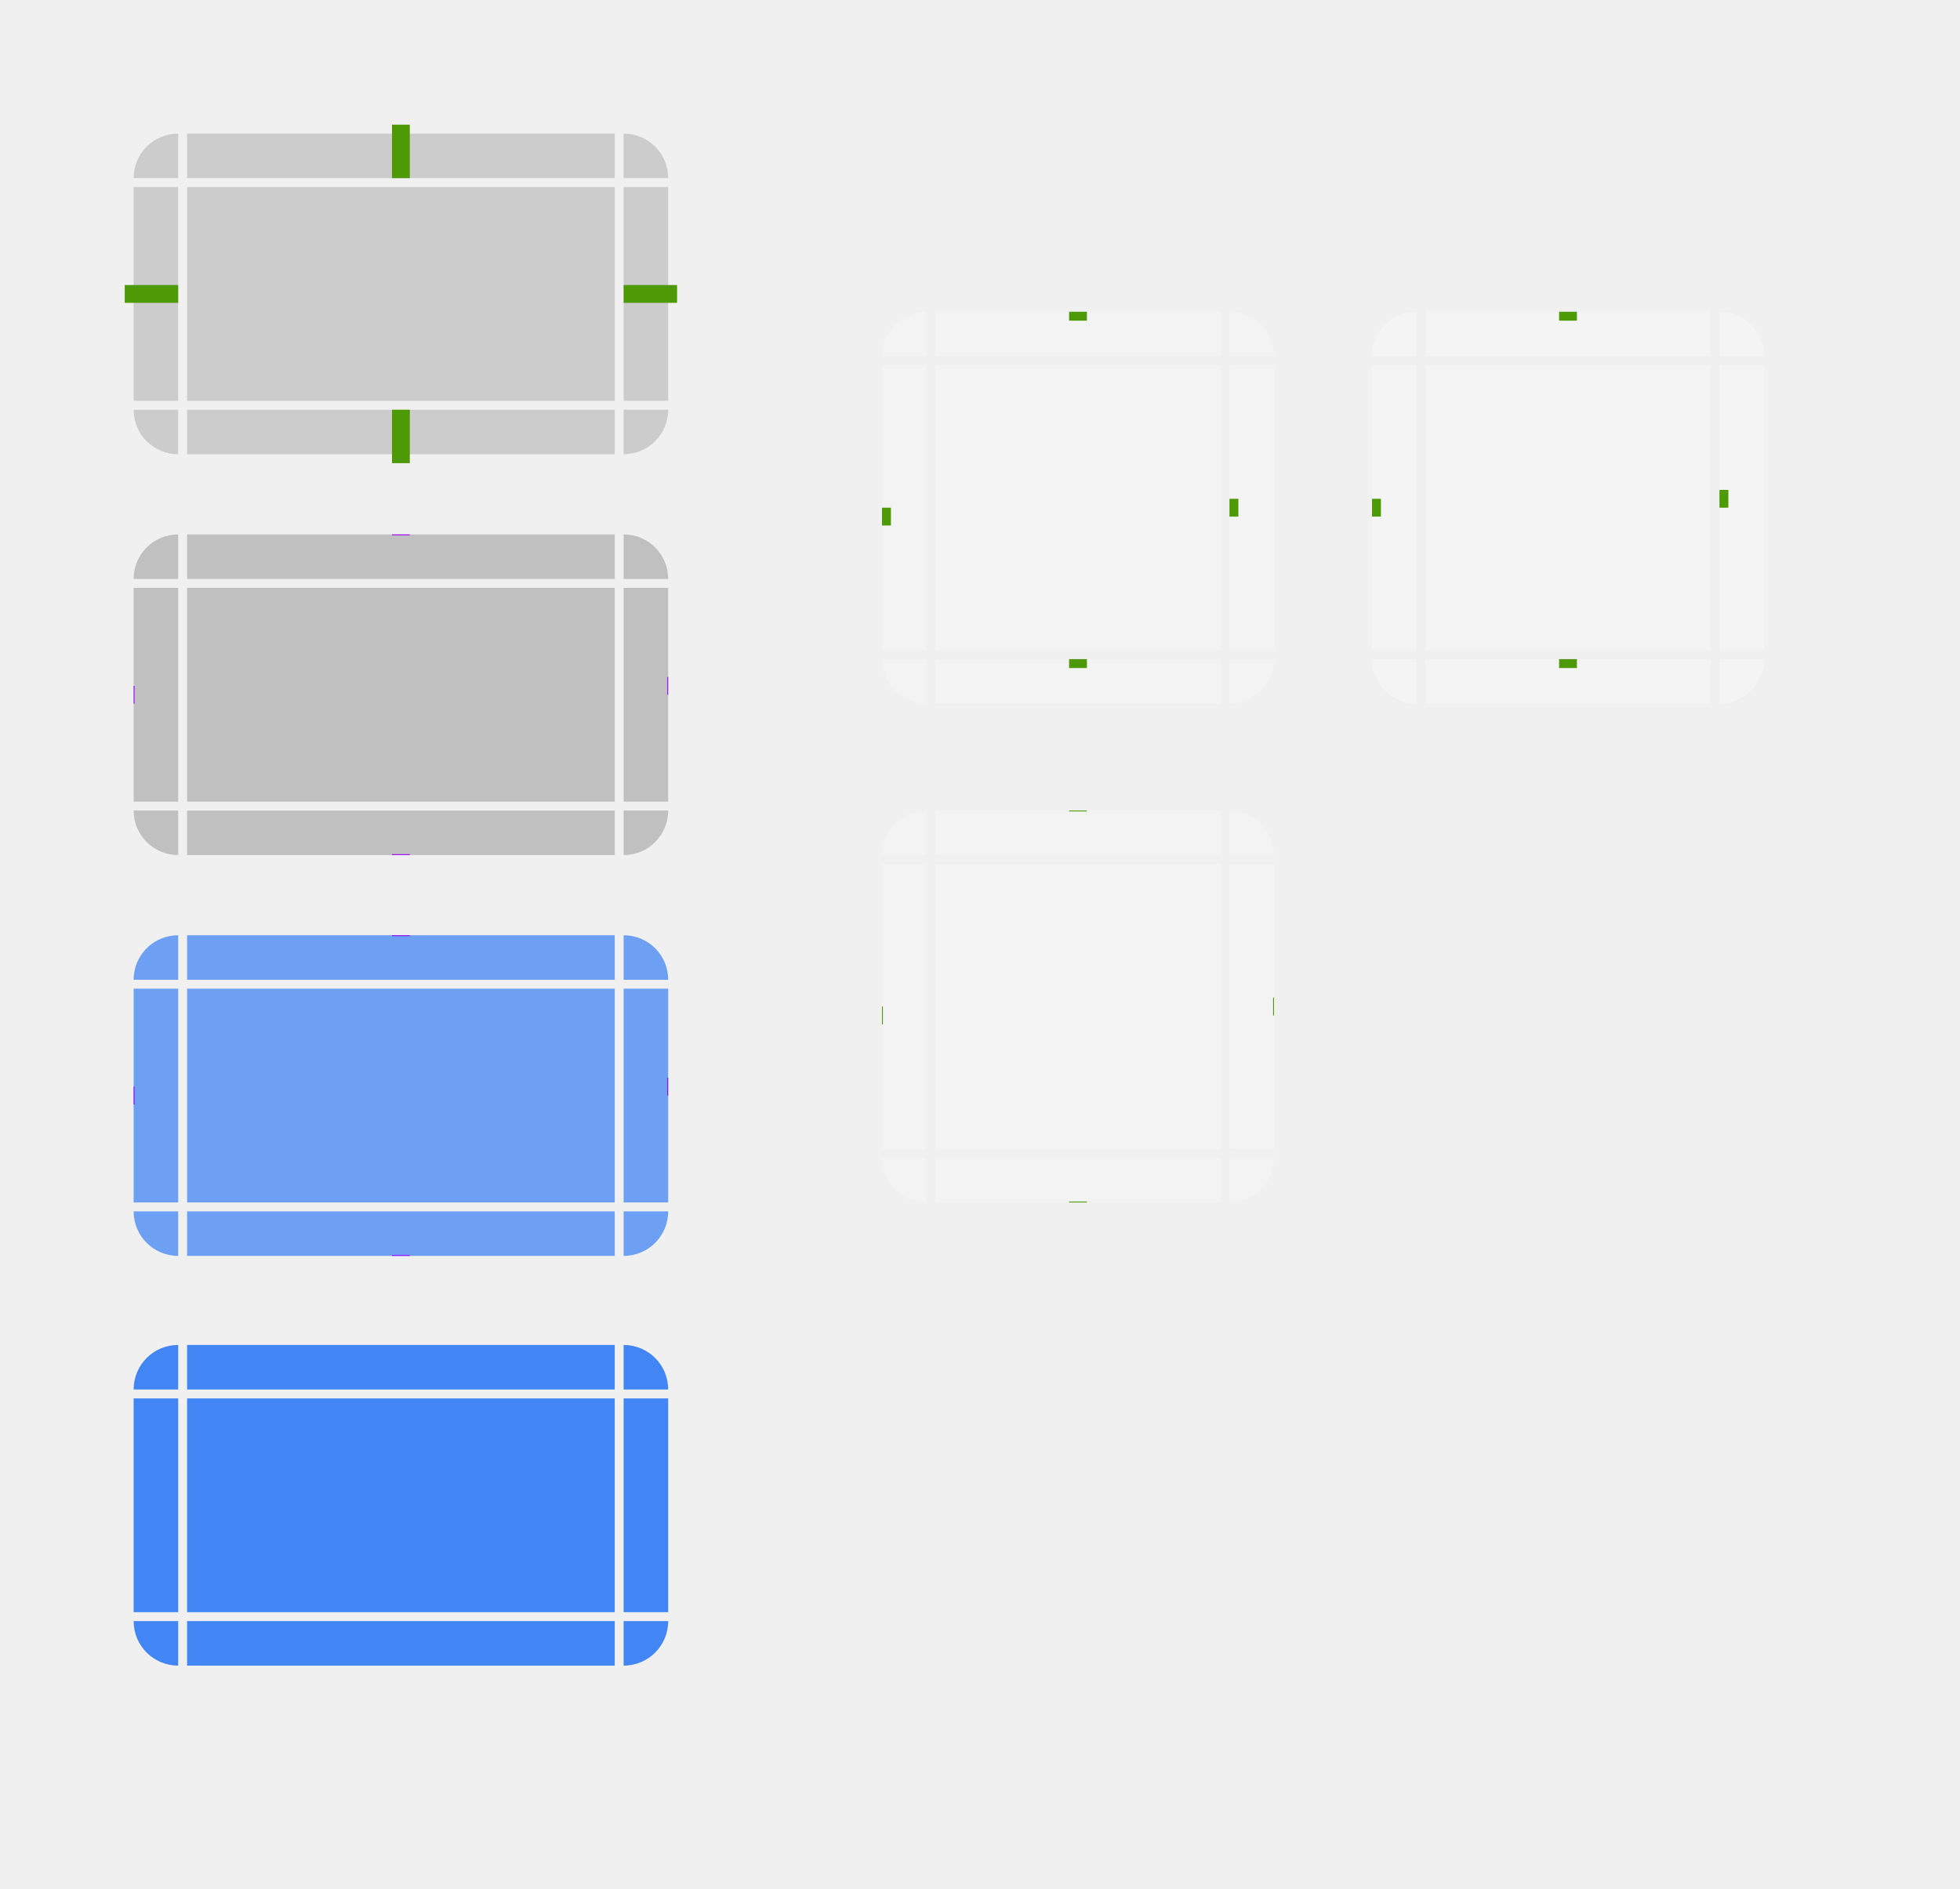
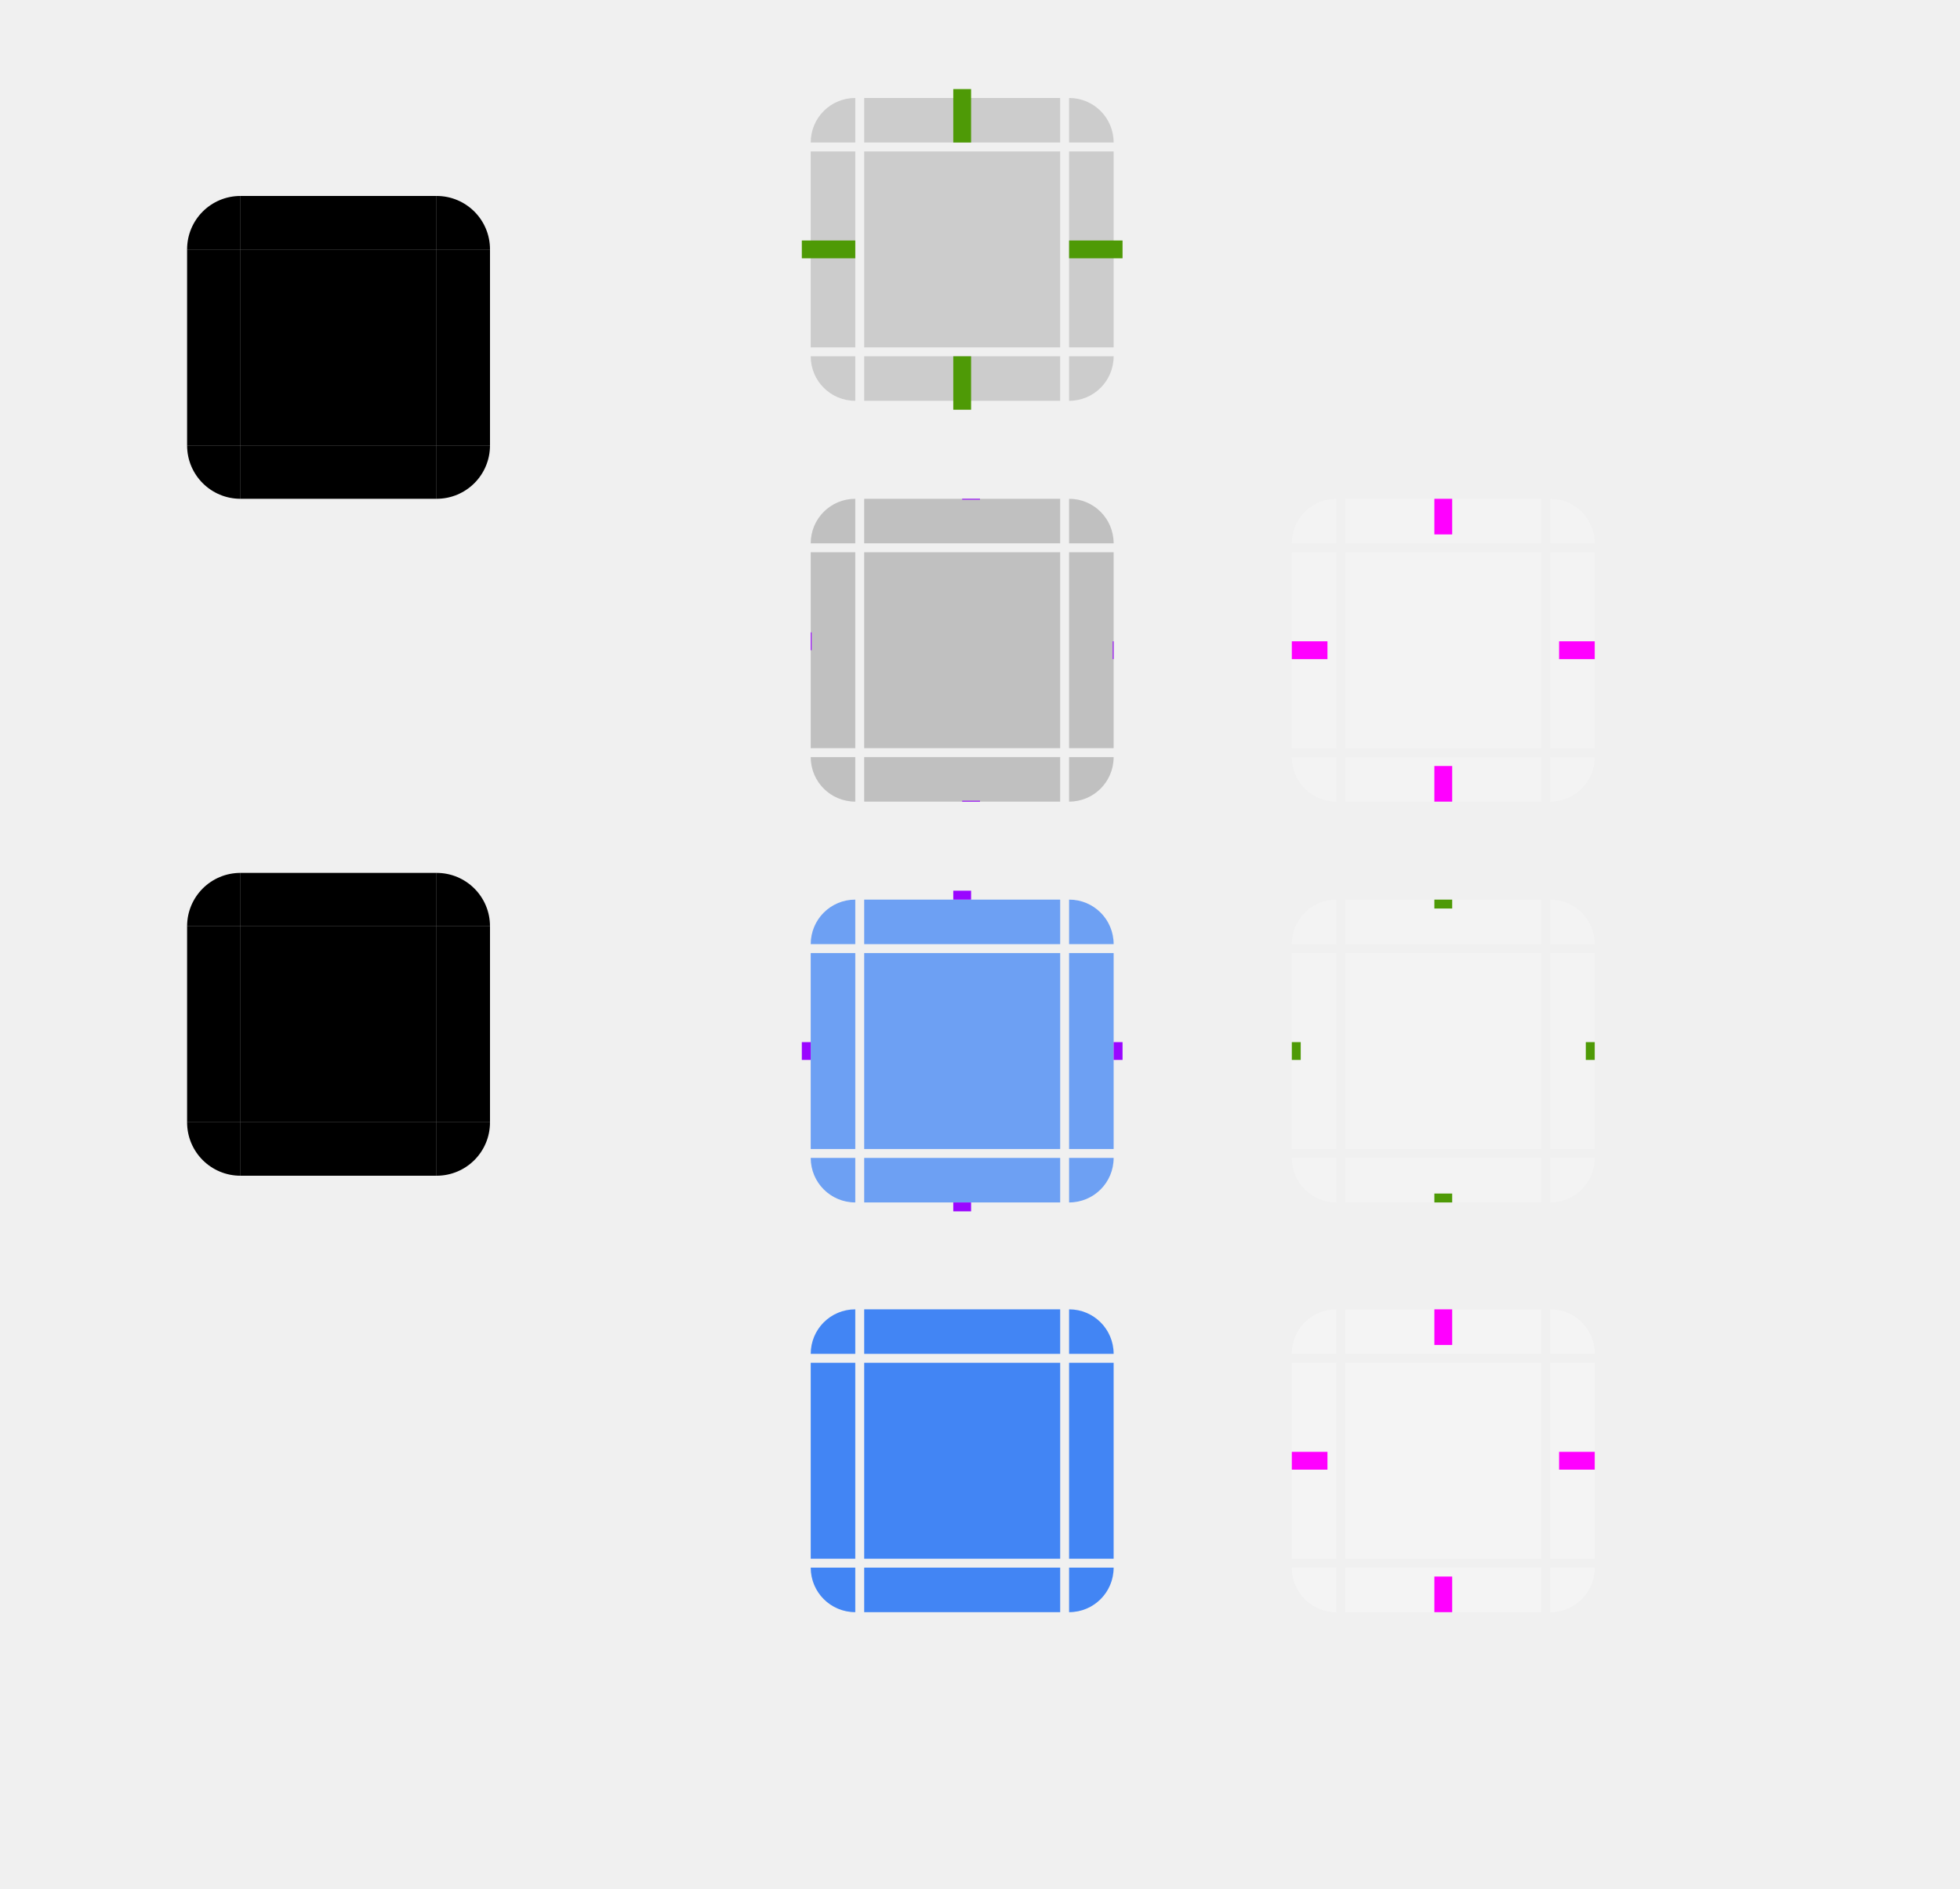
<svg xmlns="http://www.w3.org/2000/svg" xmlns:xlink="http://www.w3.org/1999/xlink" id="svg414" version="1.0" height="212" width="220">
  <defs id="defs18">
    <style type="text/css" id="current-color-scheme">.ColorScheme-Text {
        color:#31363b;
        stop-color:#31363b;
      }
      .ColorScheme-Background {
        color:#eff0f1;
        stop-color:#eff0f1;
      }
      .ColorScheme-Highlight {
        color:#3daee9;
        stop-color:#3daee9;
      }
      .ColorScheme-ViewText {
        color:#31363b;
        stop-color:#31363b;
      }
      .ColorScheme-ViewBackground {
        color:#fcfcfc;
        stop-color:#fcfcfc;
      }
      .ColorScheme-ViewHover {
        color:#93cee9;
        stop-color:#93cee9;
      }
      .ColorScheme-ViewFocus{
        color:#3daee9;
        stop-color:#3daee9;
      }
      .ColorScheme-ButtonText {
        color:#31363b;
        stop-color:#31363b;
      }
      .ColorScheme-ButtonBackground {
        color:#eff0f1;
        stop-color:#eff0f1;
      }
      .ColorScheme-ButtonHover {
        color:#93cee9;
        stop-color:#93cee9;
      }
      .ColorScheme-ButtonFocus{
        color:#3daee9;
        stop-color:#3daee9;
      }</style>
  </defs>
-   <path id="hover-center" class="ColorScheme-Highlight" d="m 21,66 v 24 h 48 v -24 z" style="color:#3daee6;opacity:0.2;fill:#000000;fill-opacity:1;stroke-width:0.707" />
-   <g style="opacity:1" id="hover-topleft" transform="translate(-170.14,-764.86)">
+   <path id="hover-center" class="ColorScheme-Highlight" d="m 97,62 v 22 h 22 V 62 Z" style="color:#3daee6;opacity:0.2;fill:#000000;fill-opacity:1;stroke-width:0.458" />
+   <g style="opacity:1" id="hover-topleft" transform="translate(-94.13998,-768.86)">
    <path id="path5201" d="m 190.14,824.86 c -2.77,0 -5,2.23 -5,5 h 5 z" style="color:#3daee6;opacity:0.2;fill:#000000;stroke-width:1.25" />
    <path id="path2151" transform="translate(81.14,758.86)" d="m 109,65 c -3.324,0 -6,2.676 -6,6 h 2 c 0,-2.216 1.784,-4 4,-4 z" style="color:#3daee6;opacity:1;fill:none;stroke-width:1.5" />
    <path id="path10-91" transform="translate(81.14,758.86)" d="m 109,66 c -2.77,0 -5,2.23 -5,5 h 2 c 0,-1.662 1.338,-3 3,-3 z" style="color:#3daee6;opacity:0;fill:#8ab4f8;fill-opacity:1;stroke-width:1.25" />
  </g>
-   <g style="opacity:1" id="hover-top" transform="matrix(0.3664122,0,0,1,-48.66957,-764.86)">
+   <g style="opacity:1" id="hover-top" transform="matrix(0.1679388,0,0,1,65.06814,-768.86)">
    <path class="ColorScheme-Highlight" d="M 190.14,824.86 V 829.86 h 131 v -5 z" id="path13-26" style="color:#3daee6;opacity:0.2;fill:#000000;fill-opacity:1;stroke-width:1.118" />
    <path style="color:#3daee6;opacity:1;fill:none;stroke-width:0.707" id="path2149" d="M 190.14,823.86 V 825.86 h 131 v -2 z" class="ColorScheme-Highlight" />
    <path class="ColorScheme-Highlight" d="m 190.14,824.86 v 2 h 131 v -2 z" id="path4403" style="color:#3daee6;opacity:0;fill:#8ab4f8;fill-opacity:1;stroke-width:0.707" />
  </g>
-   <use height="100%" width="100%" transform="matrix(-1,0,0,1,90.00004,1.8600005e-8)" id="hover-topright" xlink:href="#hover-topleft" y="0" x="0" />
-   <use height="100%" width="100%" transform="matrix(0,-0.5000001,1,0,-45.00001,100.5)" id="hover-left" xlink:href="#hover-top" y="0" x="0" />
-   <use height="100%" width="100%" transform="matrix(0,0.5,-1,0,135.0001,55.49998)" id="hover-right" xlink:href="#hover-top" y="0" x="0" />
-   <use height="100%" width="100%" transform="matrix(1,0,0,-1,-2.69714e-5,156)" id="hover-bottom" xlink:href="#hover-top" y="0" x="0" />
-   <use height="100%" width="100%" transform="matrix(1,0,0,-1,2.859976e-8,156)" id="hover-bottomleft" xlink:href="#hover-topleft" y="0" x="0" />
-   <use height="100%" width="100%" transform="rotate(180,45.00002,78.00001)" id="hover-bottomright" xlink:href="#hover-topleft" y="0" x="0" />
-   <rect id="hover-hint-top-margin" x="44" y="60" width="2" height="0.1" style="fill:#9a06ff;stroke-width:0.316" />
-   <rect id="hover-hint-right-margin" transform="rotate(-90)" x="-78" y="74.9" width="2" height="0.1" style="fill:#9a06ff;stroke-width:0.224" />
-   <rect id="hover-hint-left-margin" transform="rotate(-90)" x="-79" y="15" width="2" height="0.1" style="fill:#9a06ff;stroke-width:0.224" />
-   <rect height="0.1" width="2" y="95.9" x="44" id="hover-hint-bottom-margin" style="fill:#9a06ff;stroke-width:0.183" />
-   <path id="normal-center" class="ColorScheme-Highlight" d="m 21,21 v 24 h 48 V 21 Z" style="color:#3daee6;opacity:0.15;fill:#000000;stroke-width:0.707" />
-   <g style="opacity:1" id="normal-topleft" transform="translate(-170.14,-809.86)">
+   <use height="100%" width="100%" transform="matrix(-1,0,0,1,216,3.8599829e-8)" id="hover-topright" xlink:href="#hover-topleft" y="0" x="0" />
+   <g id="hover-left" transform="matrix(0,-0.1679389,1,0,-733.86,115.9319)">
+     <path class="ColorScheme-Highlight" d="M 190.14,824.86 V 829.86 h 131 v -5 z" id="path1104" style="color:#3daee6;opacity:0.2;fill:#000000;fill-opacity:1;stroke-width:1.118" />
+     <path style="color:#3daee6;opacity:1;fill:none;stroke-width:0.707" id="path1106" d="M 190.14,823.86 V 825.86 h 131 v -2 z" class="ColorScheme-Highlight" />
+     <path class="ColorScheme-Highlight" d="m 190.14,824.86 v 2 h 131 v -2 z" id="path1108" style="color:#3daee6;opacity:0;fill:#8ab4f8;fill-opacity:1;stroke-width:0.707" />
+   </g>
+   <g id="hover-right" transform="matrix(0,0.1679389,-1,0,949.86,30.06811)">
+     <path class="ColorScheme-Highlight" d="M 190.14,824.86 V 829.86 h 131 v -5 z" id="path1096" style="color:#3daee6;opacity:0.2;fill:#000000;fill-opacity:1;stroke-width:1.118" />
+     <path style="color:#3daee6;opacity:1;fill:none;stroke-width:0.707" id="path1098" d="M 190.14,823.86 V 825.86 h 131 v -2 z" class="ColorScheme-Highlight" />
+     <path class="ColorScheme-Highlight" d="m 190.14,824.86 v 2 h 131 v -2 z" id="path1100" style="color:#3daee6;opacity:0;fill:#8ab4f8;fill-opacity:1;stroke-width:0.707" />
+   </g>
+   <g id="hover-bottom" transform="matrix(0.1679388,0,0,-1,65.06813,914.86)">
+     <path class="ColorScheme-Highlight" d="M 190.14,824.86 V 829.86 h 131 v -5 z" id="path1112" style="color:#3daee6;opacity:0.2;fill:#000000;fill-opacity:1;stroke-width:1.118" />
+     <path style="color:#3daee6;opacity:1;fill:none;stroke-width:0.707" id="path1114" d="M 190.14,823.86 V 825.86 h 131 v -2 z" class="ColorScheme-Highlight" />
+     <path class="ColorScheme-Highlight" d="m 190.14,824.86 v 2 h 131 v -2 z" id="path1116" style="color:#3daee6;opacity:0;fill:#8ab4f8;fill-opacity:1;stroke-width:0.707" />
+   </g>
+   <use height="100%" width="100%" transform="matrix(1,0,0,-1,3.0000035e-7,146)" id="hover-bottomleft" xlink:href="#hover-topleft" y="0" x="0" />
+   <use height="100%" width="100%" transform="rotate(180,108,73)" id="hover-bottomright" xlink:href="#hover-topleft" y="0" x="0" />
+   <rect id="hover-hint-top-margin" x="108" y="56" width="2" height="0.1" style="fill:#9a06ff;stroke-width:0.316" />
+   <rect id="hover-hint-right-margin" transform="rotate(-90)" x="-74" y="124.9" width="2" height="0.1" style="fill:#9a06ff;stroke-width:0.224" />
+   <rect id="hover-hint-left-margin" transform="rotate(-90)" x="-73" y="91" width="2" height="0.1" style="fill:#9a06ff;stroke-width:0.224" />
+   <rect height="0.1" width="2" y="89.9" x="108" id="hover-hint-bottom-margin" style="fill:#9a06ff;stroke-width:0.183" />
+   <path id="normal-center" class="ColorScheme-Highlight" d="M 97,17 V 39 H 119 V 17 Z" style="color:#3daee6;opacity:0.15;fill:#000000;stroke-width:0.458" />
+   <g style="opacity:1" id="normal-topleft" transform="translate(-94.13998,-813.86)">
    <path id="path2151-9-5" transform="translate(81.14,758.86)" d="m 109,65 c -3.324,0 -6,2.676 -6,6 h 2 c 0,-2.216 1.784,-4 4,-4 z" style="color:#3daee6;opacity:1;fill:none;stroke-width:1.5" />
    <path id="path10-91-9-7" d="m 190.14,824.86 c -2.77,0 -5,2.23 -5,5 h 5 z" style="color:#3daee6;opacity:0.15;fill:#000000;stroke-width:1.25" />
  </g>
-   <g style="opacity:1" id="normal-top" transform="matrix(0.3664122,0,0,1,-48.66958,-809.86)">
+   <g style="opacity:1" id="normal-top" transform="matrix(0.1679389,0,0,1,65.06813,-813.86)">
    <path class="ColorScheme-Highlight" d="M 190.14,824.86 V 829.86 h 131 v -5 z" id="path13-26-1-3" style="color:#3daee6;opacity:0.15;fill:#000000;stroke-width:1.118" />
    <path style="color:#3daee6;opacity:1;fill:none;stroke-width:0.707" id="path2149-9-6" d="M 190.14,823.86 V 825.86 h 131 v -2 z" class="ColorScheme-Highlight" />
  </g>
-   <g transform="matrix(-1,0,0,1,260.1401,-809.86)" id="normal-topright" style="opacity:1">
+   <g transform="matrix(-1,0,0,1,310.14,-813.86)" id="normal-topright" style="opacity:1">
    <path style="color:#3daee6;opacity:1;fill:none;stroke-width:1.5" d="m 109,65 c -3.324,0 -6,2.676 -6,6 h 2 c 0,-2.216 1.784,-4 4,-4 z" transform="translate(81.14,758.86)" id="path2794-2" />
    <path style="color:#3daee6;opacity:0.15;fill:#000000;stroke-width:1.25" d="m 190.14,824.86 c -2.77,0 -5,2.23 -5,5 H 190.14 Z" id="path2796-5" />
  </g>
-   <g transform="matrix(0,-0.1832061,1,0,-809.86,79.83475)" id="normal-left" style="opacity:1">
+   <g transform="matrix(0,-0.1679386,1,0,-733.86,70.93172)" id="normal-left" style="opacity:1">
    <path style="color:#3daee6;opacity:0.15;fill:#000000;stroke-width:1.118" id="path2824-8" d="M 190.14,824.86 V 829.86 h 131 v -5 z" class="ColorScheme-Highlight" />
    <path class="ColorScheme-Highlight" d="M 190.14,823.86 V 825.86 h 131 v -2 z" id="path2826-2" style="color:#3daee6;opacity:1;fill:none;stroke-width:0.707" />
  </g>
-   <g transform="matrix(0,0.1832061,-1,0,899.86,-13.83483)" id="normal-right" style="opacity:1">
+   <g transform="matrix(0,0.1679385,-1,0,949.8599,-14.93186)" id="normal-right" style="opacity:1">
    <path style="color:#3daee6;opacity:0.15;fill:#000000;stroke-width:1.118" id="path2812-5" d="M 190.14,824.86 V 829.86 h 131 v -5 z" class="ColorScheme-Highlight" />
    <path class="ColorScheme-Highlight" d="M 190.14,823.86 V 825.86 h 131 v -2 z" id="path2814-6" style="color:#3daee6;opacity:1;fill:none;stroke-width:0.707" />
  </g>
-   <g transform="matrix(0.3664122,0,0,-1,-48.6696,875.8599)" id="normal-bottom" style="opacity:1">
+   <g transform="matrix(0.1679389,0,0,-1,65.06812,869.86)" id="normal-bottom" style="opacity:1">
    <path style="color:#3daee6;opacity:0.15;fill:#000000;stroke-width:1.118" id="path2818-7" d="m 190.14,824.86 v 5 h 131 v -5 z" class="ColorScheme-Highlight" />
    <path class="ColorScheme-Highlight" d="M 190.14,823.86 V 825.86 h 131 v -2 z" id="path2820-5" style="color:#3daee6;opacity:1;fill:none;stroke-width:0.707" />
  </g>
-   <g transform="matrix(1,0,0,-1,-170.14,875.8599)" id="normal-bottomleft" style="opacity:1">
+   <g transform="matrix(1,0,0,-1,-94.14,869.86)" id="normal-bottomleft" style="opacity:1">
    <path style="color:#3daee6;opacity:1;fill:none;stroke-width:1.5" d="m 109,65 c -3.324,0 -6,2.676 -6,6 h 2 c 0,-2.216 1.784,-4 4,-4 z" transform="translate(81.14,758.86)" id="path2806-9" />
    <path style="color:#3daee6;opacity:0.15;fill:#000000;stroke-width:1.25" d="m 190.14,824.86 c -2.77,0 -5,2.23 -5,5 H 190.14 Z" id="path2808-3" />
  </g>
-   <g transform="rotate(180,130.07,437.93)" id="normal-bottomright" style="opacity:1">
+   <g transform="rotate(180,155.07,434.93)" id="normal-bottomright" style="opacity:1">
    <path style="color:#3daee6;opacity:1;fill:none;stroke-width:1.5" d="m 109,65 c -3.324,0 -6,2.676 -6,6 h 2 c 0,-2.216 1.784,-4 4,-4 z" transform="translate(81.14,758.86)" id="path2800-1" />
    <path style="color:#3daee6;opacity:0.15;fill:#000000;stroke-width:1.25" d="m 190.14,824.86 c -2.77,0 -5,2.23 -5,5 H 190.14 Z" id="path2802-8" />
  </g>
-   <path id="pressed-center" class="ColorScheme-Highlight" d="m 21,157 v 24 h 48 V 157 Z" style="color:#3daee6;opacity:1;fill:#4285f4;stroke-width:0.707" />
-   <g style="opacity:1" id="pressed-topleft" transform="translate(-170.14,-673.86)">
+   <path id="pressed-center" class="ColorScheme-Highlight" d="m 97,153 v 22 h 22 v -22 z" style="color:#3daee6;opacity:1;fill:#4285f4;stroke-width:0.458" />
+   <g style="opacity:1" id="pressed-topleft" transform="translate(-94.13998,-677.86)">
    <path id="path2151-9-5-9" transform="translate(81.14,758.86)" d="m 109,65 c -3.324,0 -6,2.676 -6,6 h 2 c 0,-2.216 1.784,-4 4,-4 z" style="color:#3daee6;opacity:1;fill:none;stroke-width:1.5" />
    <path id="path10-91-9-7-7" d="m 190.14,824.86 c -2.77,0 -5,2.23 -5,5 h 5 z" style="color:#3daee6;opacity:1;fill:#4285f4;stroke-width:1.25" />
  </g>
-   <g style="opacity:1" id="pressed-top" transform="matrix(0.3664122,0,0,1,-48.6696,-673.86)">
+   <g style="opacity:1" id="pressed-top" transform="matrix(0.1679389,0,0,1,65.06811,-677.86)">
    <path class="ColorScheme-Highlight" d="M 190.14,824.86 V 829.86 h 131 v -5 z" id="path13-26-1-3-6" style="color:#3daee6;opacity:1;fill:#4285f4;stroke-width:1.118" />
    <path style="color:#3daee6;opacity:1;fill:none;stroke-width:0.707" id="path2149-9-6-2" d="M 190.14,823.86 V 825.86 h 131 v -2 z" class="ColorScheme-Highlight" />
  </g>
-   <g transform="matrix(-1,0,0,1,260.1401,-673.86)" id="pressed-topright" style="opacity:1">
+   <g transform="matrix(-1,0,0,1,310.1401,-677.86)" id="pressed-topright" style="opacity:1">
    <path style="color:#3daee6;opacity:1;fill:none;stroke-width:1.5" d="m 109,65 c -3.324,0 -6,2.676 -6,6 h 2 c 0,-2.216 1.784,-4 4,-4 z" transform="translate(81.14,758.86)" id="path2794-2-7" />
    <path style="color:#3daee6;opacity:1;fill:#4285f4;stroke-width:1.25" d="m 190.14,824.86 c -2.77,0 -5,2.23 -5,5 h 5 z" id="path2796-5-7" />
  </g>
-   <g transform="matrix(0,-0.1832061,1,0,-809.86,215.8347)" id="pressed-left" style="opacity:1">
+   <g transform="matrix(0,-0.1679386,1,0,-733.86,206.9317)" id="pressed-left" style="opacity:1">
    <path style="color:#3daee6;opacity:1;fill:#4285f4;stroke-width:1.118" id="path2824-8-5" d="M 190.14,824.86 V 829.86 h 131 v -5 z" class="ColorScheme-Highlight" />
    <path class="ColorScheme-Highlight" d="M 190.14,823.86 V 825.86 h 131 v -2 z" id="path2826-2-7" style="color:#3daee6;opacity:1;fill:none;stroke-width:0.707" />
  </g>
-   <g transform="matrix(0,0.1832061,-1,0,899.8599,122.1651)" id="pressed-right" style="opacity:1">
+   <g transform="matrix(0,0.1679386,-1,0,949.86,121.0681)" id="pressed-right" style="opacity:1">
    <path style="color:#3daee6;opacity:1;fill:#4285f4;stroke-width:1.118" id="path2812-5-0" d="M 190.14,824.86 V 829.86 h 131 v -5 z" class="ColorScheme-Highlight" />
    <path class="ColorScheme-Highlight" d="M 190.14,823.86 V 825.86 h 131 v -2 z" id="path2814-6-9" style="color:#3daee6;opacity:1;fill:none;stroke-width:0.707" />
  </g>
-   <g transform="matrix(0.3664122,0,0,-1,-48.6696,1011.86)" id="pressed-bottom" style="opacity:1">
+   <g transform="matrix(0.1679389,0,0,-1,65.06811,1005.86)" id="pressed-bottom" style="opacity:1">
    <path style="color:#3daee6;opacity:1;fill:#4285f4;stroke-width:1.118" id="path2818-7-0" d="M 190.14,824.86 V 829.86 h 131 v -5 z" class="ColorScheme-Highlight" />
    <path class="ColorScheme-Highlight" d="M 190.14,823.86 V 825.86 h 131 v -2 z" id="path2820-5-9" style="color:#3daee6;opacity:1;fill:none;stroke-width:0.707" />
  </g>
-   <g transform="matrix(1,0,0,-1,-170.14,1011.86)" id="pressed-bottomleft" style="opacity:1">
+   <g transform="matrix(1,0,0,-1,-94.14,1005.86)" id="pressed-bottomleft" style="opacity:1">
    <path style="color:#3daee6;opacity:1;fill:none;stroke-width:1.5" d="m 109,65 c -3.324,0 -6,2.676 -6,6 h 2 c 0,-2.216 1.784,-4 4,-4 z" transform="translate(81.14,758.86)" id="path2806-9-9" />
    <path style="color:#3daee6;opacity:1;fill:#4285f4;stroke-width:1.25" d="m 190.14,824.86 c -2.77,0 -5,2.23 -5,5 H 190.14 Z" id="path2808-3-3" />
  </g>
-   <g transform="rotate(180,130.07,505.93)" id="pressed-bottomright" style="opacity:1">
+   <g transform="rotate(180,155.07,502.93)" id="pressed-bottomright" style="opacity:1">
    <path style="color:#3daee6;opacity:1;fill:none;stroke-width:1.5" d="m 109,65 c -3.324,0 -6,2.676 -6,6 h 2 c 0,-2.216 1.784,-4 4,-4 z" transform="translate(81.14,758.86)" id="path2800-1-0" />
    <path style="color:#3daee6;opacity:1;fill:#4285f4;stroke-width:1.25" d="m 190.14,824.86 c -2.77,0 -5,2.23 -5,5 H 190.14 Z" id="path2802-8-6" />
  </g>
-   <path id="focus-center" class="ColorScheme-Highlight" d="m 21,111 v 24 h 48 v -24 z" style="color:#3daee6;opacity:0.75;fill:#4285f4;stroke-width:0.707" />
-   <g style="opacity:1" id="focus-topleft" transform="translate(-170.14,-719.86)">
+   <path id="focus-center" class="ColorScheme-Highlight" d="m 97,107 v 22 h 22 v -22 z" style="color:#3daee6;opacity:0.75;fill:#4285f4;stroke-width:0.458" />
+   <g style="opacity:1" id="focus-topleft" transform="translate(-94.13998,-723.86)">
    <path id="path5203" d="m 190.14,824.86 c -2.77,0 -5,2.23 -5,5 h 5 z" style="color:#3daee6;opacity:0.75;fill:#4285f4;stroke-width:1.25" />
    <path id="path2151-0" transform="translate(81.14,758.86)" d="m 109,65 c -3.324,0 -6,2.676 -6,6 h 2 c 0,-2.216 1.784,-4 4,-4 z" style="color:#3daee6;opacity:1;fill:none;stroke-width:1.5" />
  </g>
-   <g style="opacity:1" id="focus-top" transform="matrix(0.3664122,0,0,1,-48.66956,-719.86)">
+   <g style="opacity:1" id="focus-top" transform="matrix(0.1679388,0,0,1,65.06815,-723.86)">
    <path class="ColorScheme-Highlight" d="M 190.14,824.86 V 829.86 h 131 v -5 z" id="path13-26-3" style="color:#3daee6;opacity:0.75;fill:#4285f4;stroke-width:1.118" />
    <path style="color:#3daee6;opacity:1;fill:none;stroke-width:0.707" id="path2149-1" d="M 190.14,823.86 V 825.86 h 131 v -2 z" class="ColorScheme-Highlight" />
  </g>
-   <g transform="matrix(-1,0,0,1,260.14,-719.86)" id="focus-topright" style="opacity:1">
+   <g transform="matrix(-1,0,0,1,310.1401,-723.86)" id="focus-topright" style="opacity:1">
    <path style="color:#3daee6;opacity:0.75;fill:#4285f4;stroke-width:1.25" d="m 190.14,824.86 c -2.77,0 -5,2.23 -5,5 H 190.14 Z" id="path5205" />
    <path style="color:#3daee6;opacity:1;fill:none;stroke-width:1.5" d="m 109,65 c -3.324,0 -6,2.676 -6,6 h 2 c 0,-2.216 1.784,-4 4,-4 z" transform="translate(81.14,758.86)" id="path5070" />
  </g>
-   <g transform="matrix(0,-0.1832061,1,0,-809.86,169.8348)" id="focus-left" style="opacity:1">
+   <g transform="matrix(0,-0.1679387,1,0,-733.86,160.9318)" id="focus-left" style="opacity:1">
    <path style="color:#3daee6;opacity:0.75;fill:#4285f4;stroke-width:1.118" id="path5062" d="M 190.14,824.86 V 829.86 h 131 v -5 z" class="ColorScheme-Highlight" />
    <path class="ColorScheme-Highlight" d="M 190.14,823.86 V 825.86 h 131 v -2 z" id="path5064" style="color:#3daee6;opacity:1;fill:none;stroke-width:0.707" />
  </g>
-   <g transform="matrix(0,0.1832061,-1,0,899.8599,76.16516)" id="focus-right" style="opacity:1">
+   <g transform="matrix(0,0.1679387,-1,0,949.86,75.06811)" id="focus-right" style="opacity:1">
    <path style="color:#3daee6;opacity:0.75;fill:#4285f4;stroke-width:1.118" id="path5030" d="M 190.14,824.86 V 829.86 h 131 v -5 z" class="ColorScheme-Highlight" />
    <path class="ColorScheme-Highlight" d="M 190.14,823.86 V 825.86 h 131 v -2 z" id="path5032" style="color:#3daee6;opacity:1;fill:none;stroke-width:0.707" />
  </g>
-   <g transform="matrix(0.3664122,0,0,-1,-48.6696,965.8599)" id="focus-bottom" style="opacity:1">
+   <g transform="matrix(0.1679388,0,0,-1,65.06813,959.86)" id="focus-bottom" style="opacity:1">
    <path style="color:#3daee6;opacity:0.75;fill:#4285f4;stroke-width:1.118" id="path5046" d="M 190.14,824.86 V 829.86 h 131 v -5 z" class="ColorScheme-Highlight" />
    <path class="ColorScheme-Highlight" d="M 190.14,823.86 V 825.86 h 131 v -2 z" id="path5048" style="color:#3daee6;opacity:1;fill:none;stroke-width:0.707" />
  </g>
-   <g transform="matrix(1,0,0,-1,-170.14,965.8599)" id="focus-bottomleft" style="opacity:1">
+   <g transform="matrix(1,0,0,-1,-94.13998,959.86)" id="focus-bottomleft" style="opacity:1">
    <path style="color:#3daee6;opacity:0.75;fill:#4285f4;stroke-width:1.25" d="m 190.14,824.86 c -2.77,0 -5,2.23 -5,5 H 190.14 Z" id="path5207" />
    <path style="color:#3daee6;opacity:1;fill:none;stroke-width:1.5" d="m 109,65 c -3.324,0 -6,2.676 -6,6 h 2 c 0,-2.216 1.784,-4 4,-4 z" transform="translate(81.14,758.86)" id="path5054" />
  </g>
-   <g transform="rotate(180,130.07,482.93)" id="focus-bottomright" style="opacity:1">
+   <g transform="rotate(180,155.07,479.93)" id="focus-bottomright" style="opacity:1">
    <path style="color:#3daee6;opacity:0.75;fill:#4285f4;stroke-width:1.25" d="m 190.14,824.86 c -2.77,0 -5,2.23 -5,5 H 190.14 Z" id="path5209" />
    <path style="color:#3daee6;opacity:1;fill:none;stroke-width:1.5" d="m 109,65 c -3.324,0 -6,2.676 -6,6 h 2 c 0,-2.216 1.784,-4 4,-4 z" transform="translate(81.14,758.86)" id="path5038" />
  </g>
-   <rect id="focus-hint-top-margin" x="44" y="105" width="2" height="0.1" style="fill:#9a06ff;stroke-width:0.316" />
-   <rect id="focus-hint-right-margin" transform="rotate(-90)" x="-123" y="74.9" width="2" height="0.1" style="fill:#9a06ff;stroke-width:0.224" />
-   <rect id="focus-hint-left-margin" transform="rotate(-90)" x="-124" y="15" width="2" height="0.1" style="fill:#9a06ff;stroke-width:0.224" />
-   <rect height="0.1" width="2" y="140.9" x="44" id="focus-hint-bottom-margin" style="fill:#9a06ff;stroke-width:0.183" />
-   <g style="stroke-width:1.118" transform="matrix(-0.9999998,0,0,1,189,20.99999)" id="toolbutton-hover-right">
+   <rect id="focus-hint-top-margin" x="107" y="100" width="2" height="1" style="fill:#9a06ff;stroke-width:1" />
+   <rect id="focus-hint-right-margin" transform="rotate(-90)" x="-119" y="125" width="2" height="1" style="fill:#9a06ff;stroke-width:0.707" />
+   <rect id="focus-hint-left-margin" transform="rotate(-90)" x="-119" y="90" width="2" height="1" style="fill:#9a06ff;stroke-width:0.707" />
+   <rect height="1" width="2" y="135" x="107" id="focus-hint-bottom-margin" style="fill:#9a06ff;stroke-width:0.577" />
+   <g style="stroke-width:1.118" transform="matrix(-0.9999998,0,0,0.6875,225,48.24999)" id="toolbutton-hover-right">
    <path id="path120-68" transform="matrix(-1.250001,0,0,1,503.5002,72.99998)" d="m 362,-53 v 32 h 2 2 v -32 h -2 z" style="opacity:0.2;fill:#ffffff;stroke-width:1" />
  </g>
-   <g style="stroke-width:1.25" transform="matrix(0.9999988,0,0,0.9999988,99.00004,-972.3588)" id="toolbutton-hover-bottomright">
-     <g style="stroke-width:1.25" id="g129-4" transform="matrix(-1,0,0,1,44,993.36)">
+   <g style="stroke-width:1.25" transform="matrix(0.9999988,0,0,0.9999988,145,-951.3588)" id="toolbutton-hover-bottomright">
+     <g style="stroke-width:1.25" id="g129-4" transform="matrix(-1,0,0,1,33.99997,983.36)">
      <path id="path1145-3" transform="matrix(-1.25,0,0,1.25,457.5,77.99999)" d="m 362,-20 v 2 2 c 2.216,0 4,-1.784 4,-4 h -2 z" style="opacity:0.2;fill:#ffffff;stroke-width:1" />
    </g>
  </g>
-   <g style="stroke-width:1.118" transform="matrix(1.000002,0,0,1,52.9999,20.99999)" id="toolbutton-hover-left">
+   <g style="stroke-width:1.118" transform="matrix(1.000002,0,0,0.6875,98.99989,48.24999)" id="toolbutton-hover-left">
    <path id="path132-9" transform="matrix(1.25,0,0,1,-359,72.99998)" d="m 324,-53 v 32 h 2 2 v -32 h -2 z" style="opacity:0.2;fill:#ffffff;stroke-width:1" />
  </g>
-   <rect y="99" x="-59" height="1" width="2" id="toolbutton-hover-hint-left-margin" style="fill:#4e9a06;fill-opacity:1;fill-rule:nonzero;stroke:none;stroke-width:0.5" transform="rotate(-90)" />
-   <g transform="matrix(1,0,0,0.7134887,100,-672.566)" id="toolbutton-hover-bottom" style="fill:#565656;stroke-width:1.324">
+   <g transform="matrix(0.6875,0,0,0.7134886,147.5625,-661.566)" id="toolbutton-hover-bottom" style="fill:#565656;stroke-width:1.324">
    <g id="g141-0" transform="translate(-48,994.36)" style="stroke-width:1.324">
      <path id="path137-6" transform="matrix(1,0,0,1.751968,-276,87.03933)" d="m 329,-20 v 2 2 h 32 v -2 -2 z" style="opacity:0.2;fill:#ffffff;stroke-width:1" />
    </g>
  </g>
-   <g style="stroke-width:1.25" transform="matrix(1.200008,0,0,1.200008,100.4,-1181.64)" id="toolbutton-hover-bottomleft">
+   <g style="stroke-width:1.25" transform="matrix(1.200008,0,0,1.200008,146.4,-1170.64)" id="toolbutton-hover-bottomleft">
    <g style="stroke-width:1.25" id="g148-9" transform="translate(-2,993.36)">
      <path id="path1147-26" d="m 0.833,53 c 0,2.308 1.858,4.167 4.167,4.167 V 55.083 53 H 2.917 Z" style="opacity:0.2;fill:#ffffff;stroke-width:1.042" />
    </g>
  </g>
-   <g style="stroke-width:1.118" transform="matrix(1,0,0,0.999997,100,-970.3569)" id="toolbutton-hover-top">
+   <g style="stroke-width:1.118" transform="matrix(0.6875,0,0,0.9999969,147.5625,-949.3569)" id="toolbutton-hover-top">
    <g style="stroke-width:1.118" id="g157-4" transform="translate(-48,988.36)">
      <path id="path151-95" transform="matrix(1,0,0,1.25,-276,89.49997)" d="m 329,-58 v 2 2 h 32 v -2 -2 z" style="opacity:0.2;fill:#ffffff;stroke-width:1" />
    </g>
  </g>
-   <g style="stroke-width:0.75" transform="matrix(1.666674,0,0,1.666674,98.99998,-1643.941)" id="toolbutton-hover-topleft">
+   <g style="stroke-width:0.75" transform="matrix(1.666674,0,0,1.666674,145,-1622.941)" id="toolbutton-hover-topleft">
    <g style="stroke-width:0.75" id="g166-8" transform="translate(-2,993.36)">
      <path id="path1149-71" transform="matrix(0.7499978,0,0,0.7499978,-240.9993,57.4999)" d="m 328,-58 c -2.216,0 -4,1.784 -4,4 h 2 2 v -2 z" style="opacity:0.2;fill:#ffffff;stroke-width:1" />
    </g>
  </g>
-   <g style="stroke-width:1.25" transform="matrix(1.000002,0,0,1.000002,98.99994,-970.3617)" id="toolbutton-hover-topright">
+   <g style="stroke-width:1.25" transform="matrix(1.000002,0,0,1.000002,134.9999,-949.3617)" id="toolbutton-hover-topright">
    <g style="stroke-width:1.25" id="g175-2" transform="matrix(-1,0,0,1,44,993.36)">
      <path id="path1151-7" transform="matrix(-1.250001,0,0,1.250001,457.5002,84.5)" d="m 362,-58 v 2 2 h 2 2 c 0,-2.216 -1.784,-4 -4,-4 z" style="opacity:0.2;fill:#ffffff;stroke-width:1" />
    </g>
  </g>
-   <path d="M 137,73 V 41 h -32 v 32 z" id="toolbutton-hover-center" style="opacity:0.2;fill:#ffffff;stroke-width:1" />
-   <rect style="fill:#4e9a06;fill-opacity:1;fill-rule:nonzero;stroke:none;stroke-width:0.5" id="toolbutton-hover-hint-top-margin" width="2" height="1" x="120" y="35" />
-   <rect transform="rotate(-90)" style="fill:#4e9a06;fill-opacity:1;fill-rule:nonzero;stroke:none;stroke-width:0.5" id="toolbutton-hover-hint-right-margin" width="2" height="1" x="-58" y="138" />
-   <rect y="74" x="120" height="1" width="2" id="toolbutton-hover-hint-bottom-margin" style="fill:#4e9a06;fill-opacity:1;fill-rule:nonzero;stroke:none;stroke-width:0.5" />
-   <g style="stroke-width:1.118" transform="matrix(-1.000001,0,0,1,244.0001,20.99988)" id="toolbutton-pressed-right">
+   <path d="M 173,84 V 62 h -22 v 22 z" id="toolbutton-hover-center" style="opacity:0.2;fill:#ffffff;stroke-width:0.688" />
+   <g style="stroke-width:1.118" transform="matrix(-1.000001,0,0,0.6874983,225.0001,139.25)" id="toolbutton-pressed-right">
    <path id="path120-68-2" transform="matrix(-1.250001,0,0,1,572.2503,73.00009)" d="m 417,-53 v 32 h 2 2 v -32 h -2 z" style="opacity:0.3;fill:#ffffff;fill-opacity:1;stroke-width:1" />
  </g>
-   <g style="stroke-width:1.25" transform="matrix(0.9999989,0,0,0.9999989,154,-972.359)" id="toolbutton-pressed-bottomright">
+   <g style="stroke-width:1.25" transform="matrix(0.9999989,0,0,0.9999989,135,-870.3588)" id="toolbutton-pressed-bottomright">
    <g style="stroke-width:1.25" id="g129-4-1" transform="matrix(-1,0,0,1,44,993.36)">
      <path id="path1145-3-0" transform="matrix(-1.25,0,0,1.25,526.25,78.00011)" d="m 417,-20 v 2 2 c 2.216,0 4,-1.784 4,-4 h -2 z" style="opacity:0.3;fill:#ffffff;fill-opacity:1;stroke-width:1" />
    </g>
  </g>
-   <g style="stroke-width:1.118" transform="matrix(1.000002,0,0,1,107.9999,20.99988)" id="toolbutton-pressed-left">
+   <g style="stroke-width:1.118" transform="matrix(1.000002,0,0,0.6874983,98.99991,139.25)" id="toolbutton-pressed-left">
    <path id="path132-9-1" transform="matrix(1.25,0,0,1,-427.75,73.00009)" d="m 379,-53 v 32 h 2 2 v -32 h -2 z" style="opacity:0.3;fill:#ffffff;fill-opacity:1;stroke-width:1" />
  </g>
-   <rect y="154" x="-58" height="1" width="2" id="toolbutton-pressed-hint-left-margin" style="fill:#4e9a06;fill-opacity:1;fill-rule:nonzero;stroke:none;stroke-width:0.5" transform="rotate(-90)" />
-   <g transform="matrix(1,0,0,0.7134886,155,-672.5661)" id="toolbutton-pressed-bottom" style="fill:#565656;stroke-width:1.324">
+   <g transform="matrix(0.6875,0,0,0.7134886,147.5625,-570.5659)" id="toolbutton-pressed-bottom" style="fill:#565656;stroke-width:1.324">
    <g id="g141-0-9" transform="translate(-48,994.36)" style="stroke-width:1.324">
      <path id="path137-6-4" transform="matrix(1,0,0,1.751968,-331,87.03947)" d="m 384,-20 v 2 2 h 32 v -2 -2 z" style="opacity:0.3;fill:#ffffff;fill-opacity:1;stroke-width:1" />
    </g>
  </g>
-   <g style="stroke-width:1.25" transform="matrix(1.000001,0,0,1.000001,156,-972.3616)" id="toolbutton-pressed-bottomleft">
+   <g style="stroke-width:1.25" transform="matrix(1.000001,0,0,1.000001,147,-870.3615)" id="toolbutton-pressed-bottomleft">
    <g style="stroke-width:1.25" id="g148-9-0" transform="translate(-2,993.36)">
      <path id="path1147-26-9" transform="matrix(1.25,0,0,1.25,-473.75,78.00011)" d="m 379,-20 c 0,2.216 1.784,4 4,4 v -2 -2 h -2 z" style="opacity:0.3;fill:#ffffff;fill-opacity:1;stroke-width:1" />
    </g>
  </g>
-   <g style="stroke-width:1.118" transform="matrix(1,0,0,0.9999841,155,-970.3441)" id="toolbutton-pressed-top">
+   <g style="stroke-width:1.118" transform="matrix(0.6875,0,0,0.9999841,147.5625,-858.344)" id="toolbutton-pressed-top">
    <g style="stroke-width:1.118" id="g157-4-7" transform="translate(-48,988.36)">
      <path id="path151-95-7" transform="matrix(1,0,0,1.25,-331,89.50009)" d="m 384,-58 v 2 2 h 32 v -2 -2 z" style="opacity:0.3;fill:#ffffff;fill-opacity:1;stroke-width:1" />
    </g>
  </g>
-   <g style="stroke-width:0.75" transform="matrix(1.666668,0,0,1.666668,154,-1643.935)" id="toolbutton-pressed-topleft">
+   <g style="stroke-width:0.75" transform="matrix(1.666668,0,0,1.666668,145,-1531.934)" id="toolbutton-pressed-topleft">
    <g style="stroke-width:0.75" id="g166-8-1" transform="translate(-2,993.36)">
      <path id="path1149-71-5" transform="matrix(0.7499978,0,0,0.7499978,-282.2491,57.4999)" d="m 383,-58 c -2.216,0 -4,1.784 -4,4 h 2 2 v -2 z" style="opacity:0.3;fill:#ffffff;fill-opacity:1;stroke-width:1" />
    </g>
  </g>
-   <g style="stroke-width:1.25" transform="matrix(1.000005,0,0,1.000005,153.9998,-970.3647)" id="toolbutton-pressed-topright">
+   <g style="stroke-width:1.25" transform="matrix(1.000005,0,0,1.000005,134.9998,-858.3646)" id="toolbutton-pressed-topright">
    <g style="stroke-width:1.25" id="g175-2-7" transform="matrix(-1,0,0,1,44,993.36)">
      <path id="path1151-7-7" transform="matrix(-1.250001,0,0,1.250001,526.2503,84.50013)" d="m 417,-58 v 2 2 h 2 2 c 0,-2.216 -1.784,-4 -4,-4 z" style="opacity:0.3;fill:#ffffff;fill-opacity:1;stroke-width:1" />
    </g>
  </g>
-   <path d="M 192,73 V 41 h -32 v 32 z" id="toolbutton-pressed-center" style="opacity:0.3;fill:#ffffff;fill-opacity:1;stroke-width:1" />
-   <rect style="fill:#4e9a06;fill-opacity:1;fill-rule:nonzero;stroke:none;stroke-width:0.5" id="toolbutton-pressed-hint-top-margin" width="2" height="1" x="175" y="35" />
-   <rect transform="rotate(-90)" style="fill:#4e9a06;fill-opacity:1;fill-rule:nonzero;stroke:none;stroke-width:0.5" id="toolbutton-pressed-hint-right-margin" width="2" height="1" x="-57" y="193" />
-   <rect y="74" x="175" height="1" width="2" id="toolbutton-pressed-hint-bottom-margin" style="fill:#4e9a06;fill-opacity:1;fill-rule:nonzero;stroke:none;stroke-width:0.5" />
-   <rect y="46" x="44" height="6" width="2" id="normal-hint-bottom-margin" style="fill:#4e9a06;fill-opacity:1;fill-rule:nonzero;stroke:none;stroke-width:1" />
-   <rect style="fill:#4e9a06;fill-opacity:1;fill-rule:nonzero;stroke:none;stroke-width:1" id="normal-hint-top-margin" width="2" height="6" x="44" y="14" />
-   <rect y="14" x="-34" height="6" width="2" id="normal-hint-left-margin" style="fill:#4e9a06;fill-opacity:1;fill-rule:nonzero;stroke:none;stroke-width:1" transform="rotate(-90)" />
-   <rect transform="rotate(-90)" style="fill:#4e9a06;fill-opacity:1;fill-rule:nonzero;stroke:none;stroke-width:1" id="normal-hint-right-margin" width="2" height="6" x="-34" y="70" />
-   <g style="stroke-width:1.118" transform="matrix(-0.9999999,0,0,1,189,77)" id="toolbutton-focus-right">
+   <path d="M 173,175 V 153 h -22 v 22 z" id="toolbutton-pressed-center" style="opacity:0.3;fill:#ffffff;fill-opacity:1;stroke-width:0.687" />
+   <rect y="40" x="107" height="6" width="2" id="normal-hint-bottom-margin" style="fill:#4e9a06;fill-opacity:1;fill-rule:nonzero;stroke:none;stroke-width:1" />
+   <rect style="fill:#4e9a06;fill-opacity:1;fill-rule:nonzero;stroke:none;stroke-width:1" id="normal-hint-top-margin" width="2" height="6" x="107" y="10" />
+   <rect y="90" x="-29" height="6" width="2" id="normal-hint-left-margin" style="fill:#4e9a06;fill-opacity:1;fill-rule:nonzero;stroke:none;stroke-width:1" transform="rotate(-90)" />
+   <rect transform="rotate(-90)" style="fill:#4e9a06;fill-opacity:1;fill-rule:nonzero;stroke:none;stroke-width:1" id="normal-hint-right-margin" width="2" height="6" x="-29" y="120" />
+   <g style="stroke-width:1.118" transform="matrix(-0.9999999,0,0,0.6874998,225,93.25)" id="toolbutton-focus-right">
    <path id="path120-68-3" transform="matrix(-1.250001,0,0,1,503.5002,72.99998)" d="m 362,-53 v 32 h 2 2 v -32 h -2 z" style="opacity:0.2;fill:#ffffff;stroke-width:1" />
  </g>
-   <g style="stroke-width:1.25" transform="matrix(0.9999988,0,0,0.9999988,99.00002,-916.3588)" id="toolbutton-focus-bottomright">
+   <g style="stroke-width:1.25" transform="matrix(0.9999988,0,0,0.9999988,135,-916.3588)" id="toolbutton-focus-bottomright">
    <g style="stroke-width:1.25" id="g129-4-6" transform="matrix(-1,0,0,1,44,993.36)">
      <path id="path1145-3-7" transform="matrix(-1.25,0,0,1.25,457.5,77.99999)" d="m 362,-20 v 2 2 c 2.216,0 4,-1.784 4,-4 h -2 z" style="opacity:0.2;fill:#ffffff;stroke-width:1" />
    </g>
  </g>
-   <g style="stroke-width:1.118" transform="matrix(1.000002,0,0,1,52.99989,77)" id="toolbutton-focus-left">
+   <g style="stroke-width:1.118" transform="matrix(1.000002,0,0,0.6874998,98.99988,93.25)" id="toolbutton-focus-left">
    <path id="path132-9-5" transform="matrix(1.25,0,0,1,-359,72.99998)" d="m 324,-53 v 32 h 2 2 v -32 h -2 z" style="opacity:0.2;fill:#ffffff;stroke-width:1" />
  </g>
-   <rect y="99" x="-115" height="0.1" width="2" id="toolbutton-focus-hint-left-margin" style="fill:#4e9a06;fill-opacity:1;fill-rule:nonzero;stroke:none;stroke-width:0.158" transform="rotate(-90)" />
-   <g transform="matrix(1,0,0,0.7134887,100,-616.566)" id="toolbutton-focus-bottom" style="fill:#565656;stroke-width:1.324">
+   <rect y="145" x="-119" height="1" width="2" id="toolbutton-focus-hint-left-margin" style="fill:#4e9a06;fill-opacity:1;fill-rule:nonzero;stroke:none;stroke-width:0.5" transform="rotate(-90)" />
+   <g transform="matrix(0.6874994,0,0,0.7134887,147.5625,-616.566)" id="toolbutton-focus-bottom" style="fill:#565656;stroke-width:1.324">
    <g id="g141-0-3" transform="translate(-48,994.36)" style="stroke-width:1.324">
      <path id="path137-6-5" transform="matrix(1,0,0,1.751968,-276,87.03933)" d="m 329,-20 v 2 2 h 32 v -2 -2 z" style="opacity:0.2;fill:#ffffff;stroke-width:1" />
    </g>
  </g>
-   <g style="stroke-width:1.25" transform="matrix(1.200008,0,0,1.200008,100.4,-1125.64)" id="toolbutton-focus-bottomleft">
+   <g style="stroke-width:1.25" transform="matrix(1.200008,0,0,1.200008,146.3999,-1125.64)" id="toolbutton-focus-bottomleft">
    <g style="stroke-width:1.25" id="g148-9-6" transform="translate(-2,993.36)">
      <path id="path1147-26-2" d="m 0.833,53 c 0,2.308 1.858,4.167 4.167,4.167 V 55.083 53 H 2.917 Z" style="opacity:0.2;fill:#ffffff;stroke-width:1.042" />
    </g>
  </g>
-   <g style="stroke-width:1.118" transform="matrix(1,0,0,0.999997,100,-914.3569)" id="toolbutton-focus-top">
+   <g style="stroke-width:1.118" transform="matrix(0.6874994,0,0,0.999997,147.5625,-904.3569)" id="toolbutton-focus-top">
    <g style="stroke-width:1.118" id="g157-4-9" transform="translate(-48,988.36)">
      <path id="path151-95-1" transform="matrix(1,0,0,1.25,-276,89.49997)" d="m 329,-58 v 2 2 h 32 v -2 -2 z" style="opacity:0.2;fill:#ffffff;stroke-width:1" />
    </g>
  </g>
-   <g style="stroke-width:0.75" transform="matrix(1.666674,0,0,1.666674,98.99998,-1587.941)" id="toolbutton-focus-topleft">
+   <g style="stroke-width:0.75" transform="matrix(1.666674,0,0,1.666674,145,-1577.941)" id="toolbutton-focus-topleft">
    <g style="stroke-width:0.75" id="g166-8-2" transform="translate(-2,993.36)">
      <path id="path1149-71-7" transform="matrix(0.7499978,0,0,0.7499978,-240.9993,57.4999)" d="m 328,-58 c -2.216,0 -4,1.784 -4,4 h 2 2 v -2 z" style="opacity:0.2;fill:#ffffff;stroke-width:1" />
    </g>
  </g>
-   <g style="stroke-width:1.25" transform="matrix(1.000002,0,0,1.000002,98.99994,-914.3617)" id="toolbutton-focus-topright">
+   <g style="stroke-width:1.25" transform="matrix(1.000002,0,0,1.000002,134.9999,-904.3617)" id="toolbutton-focus-topright">
    <g style="stroke-width:1.25" id="g175-2-0" transform="matrix(-1,0,0,1,44,993.36)">
      <path id="path1151-7-9" transform="matrix(-1.250001,0,0,1.250001,457.5002,84.5)" d="m 362,-58 v 2 2 h 2 2 c 0,-2.216 -1.784,-4 -4,-4 z" style="opacity:0.2;fill:#ffffff;stroke-width:1" />
    </g>
  </g>
-   <path d="M 137,129 V 97 h -32 v 32 z" id="toolbutton-focus-center" style="opacity:0.2;fill:#ffffff;stroke-width:1" />
-   <rect style="fill:#4e9a06;fill-opacity:1;fill-rule:nonzero;stroke:none;stroke-width:0.158" id="toolbutton-focus-hint-top-margin" width="2" height="0.1" x="120" y="91" />
-   <rect transform="rotate(-90)" style="fill:#4e9a06;fill-opacity:1;fill-rule:nonzero;stroke:none;stroke-width:0.158" id="toolbutton-focus-hint-right-margin" width="2" height="0.1" x="-114" y="142.9" />
-   <rect y="134.9" x="120" height="0.1" width="2" id="toolbutton-focus-hint-bottom-margin" style="fill:#4e9a06;fill-opacity:1;fill-rule:nonzero;stroke:none;stroke-width:0.158" />
+   <path d="M 173,129 V 107 h -22 v 22 z" id="toolbutton-focus-center" style="opacity:0.2;fill:#ffffff;stroke-width:0.687" />
+   <rect style="fill:#4e9a06;fill-opacity:1;fill-rule:nonzero;stroke:none;stroke-width:0.5" id="toolbutton-focus-hint-top-margin" width="2" height="1" x="161" y="101" />
+   <rect transform="rotate(-90)" style="fill:#4e9a06;fill-opacity:1;fill-rule:nonzero;stroke:none;stroke-width:0.5" id="toolbutton-focus-hint-right-margin" width="2" height="1" x="-119" y="178" />
+   <rect y="134" x="161" height="1" width="2" id="toolbutton-focus-hint-bottom-margin" style="fill:#4e9a06;fill-opacity:1;fill-rule:nonzero;stroke:none;stroke-width:0.5" />
+   <rect id="toolbutton-hover-hint-top-margin" x="161" y="56" width="2" height="4" fill="#ff00ff" fill-rule="evenodd" style="stroke-width:1" />
+   <rect id="toolbutton-hover-hint-bottom-margin" x="161" y="86" width="2" height="4" fill="#ff00ff" fill-rule="evenodd" style="stroke-width:1" />
+   <rect id="toolbutton-hover-hint-right-margin" x="175" y="72" width="4" height="2" fill="#ff00ff" fill-rule="evenodd" style="stroke-width:1" />
+   <rect style="fill:#ff00ff;fill-opacity:1;fill-rule:evenodd;stroke-width:1" id="toolbutton-hover-hint-left-margin" width="4" height="2" x="145" y="72" />
+   <path style="stroke-width:1" id="toolbutton-pressed-hint-top-margin" d="m 161,147 h 2 v 4 h -2 z" fill="#ff00ff" fill-rule="evenodd" />
+   <path style="stroke-width:1" id="toolbutton-pressed-hint-bottom-margin" d="m 161,177 h 2 v 4 h -2 z" fill="#ff00ff" fill-rule="evenodd" />
+   <path style="stroke-width:1" id="toolbutton-pressed-hint-left-margin" d="m 145,163 h 4 v 2 h -4 z" fill="#ff00ff" fill-rule="evenodd" />
+   <path style="stroke-width:1" id="toolbutton-pressed-hint-right-margin" d="m 175,163 h 4 v 2 h -4 z" fill="#ff00ff" fill-rule="evenodd" />
+   <path id="mask-normal-center" d="m 27,28 h 22 v 22 h -22 z" fill-rule="evenodd" />
+   <path id="mask-normal-bottomright" d="m 49,50 v 6 c 3.324,0 6,-2.676 6,-6 z" fill-rule="evenodd" style="stroke-width:3" />
+   <path id="mask-normal-bottom" d="m 27,50 v 6 h 22 v -6 z" fill-rule="evenodd" style="stroke-width:1.732" />
+   <path id="mask-normal-bottomleft" d="m 21,50 c 0,3.324 2.676,6 6,6 v -6 h -3 z" fill-rule="evenodd" style="stroke-width:3" />
+   <path id="mask-normal-right" d="m 49,28 v 22 h 6 V 28 Z" fill-rule="evenodd" style="stroke-width:1.732" />
+   <path id="mask-normal-left" d="m 21,28 v 22 h 6 V 28 Z" fill-rule="evenodd" style="stroke-width:1.732" />
+   <path id="mask-normal-topright" d="m 49,22 v 6 h 6 c 0,-3.324 -2.676,-6 -6,-6 z" fill-rule="evenodd" style="stroke-width:3" />
+   <path id="mask-normal-top" d="m 27,22 v 6 h 22 v -6 z" fill-rule="evenodd" style="stroke-width:1.732" />
+   <path id="mask-normal-topleft" d="m 27,22 c -3.324,0 -6,2.676 -6,6 h 6 v -3 z" fill-rule="evenodd" style="stroke-width:3" />
+   <path id="mask-focus-background-center" d="m 27,104 h 22 v 22 h -22 z" fill-rule="evenodd" />
+   <path id="mask-focus-background-bottomright" d="m 49,126 v 6 c 3.324,0 6,-2.676 6,-6 z" fill-rule="evenodd" style="stroke-width:3" />
+   <path id="mask-focus-background-bottom" d="m 27,126 v 6 h 22 v -6 z" fill-rule="evenodd" style="stroke-width:1.732" />
+   <path id="mask-focus-background-bottomleft" d="m 21,126 c 0,3.324 2.676,6 6,6 v -6 h -3 z" fill-rule="evenodd" style="stroke-width:3" />
+   <path id="mask-focus-background-right" d="m 49,104 v 22 h 6 v -22 z" fill-rule="evenodd" style="stroke-width:1.732" />
+   <path id="mask-focus-background-left" d="m 21,104 v 22 h 6 v -22 z" fill-rule="evenodd" style="stroke-width:1.732" />
+   <path id="mask-focus-background-topright" d="m 49,98 v 6 h 6 c 0,-3.324 -2.676,-6 -6,-6 z" fill-rule="evenodd" style="stroke-width:3" />
+   <path id="mask-focus-background-top" d="m 27,98 v 6 h 22 v -6 z" fill-rule="evenodd" style="stroke-width:1.732" />
+   <path id="mask-focus-background-topleft" d="m 27,98 c -3.324,0 -6,2.676 -6,6 h 6 v -3 z" fill-rule="evenodd" style="stroke-width:3" />
</svg>
